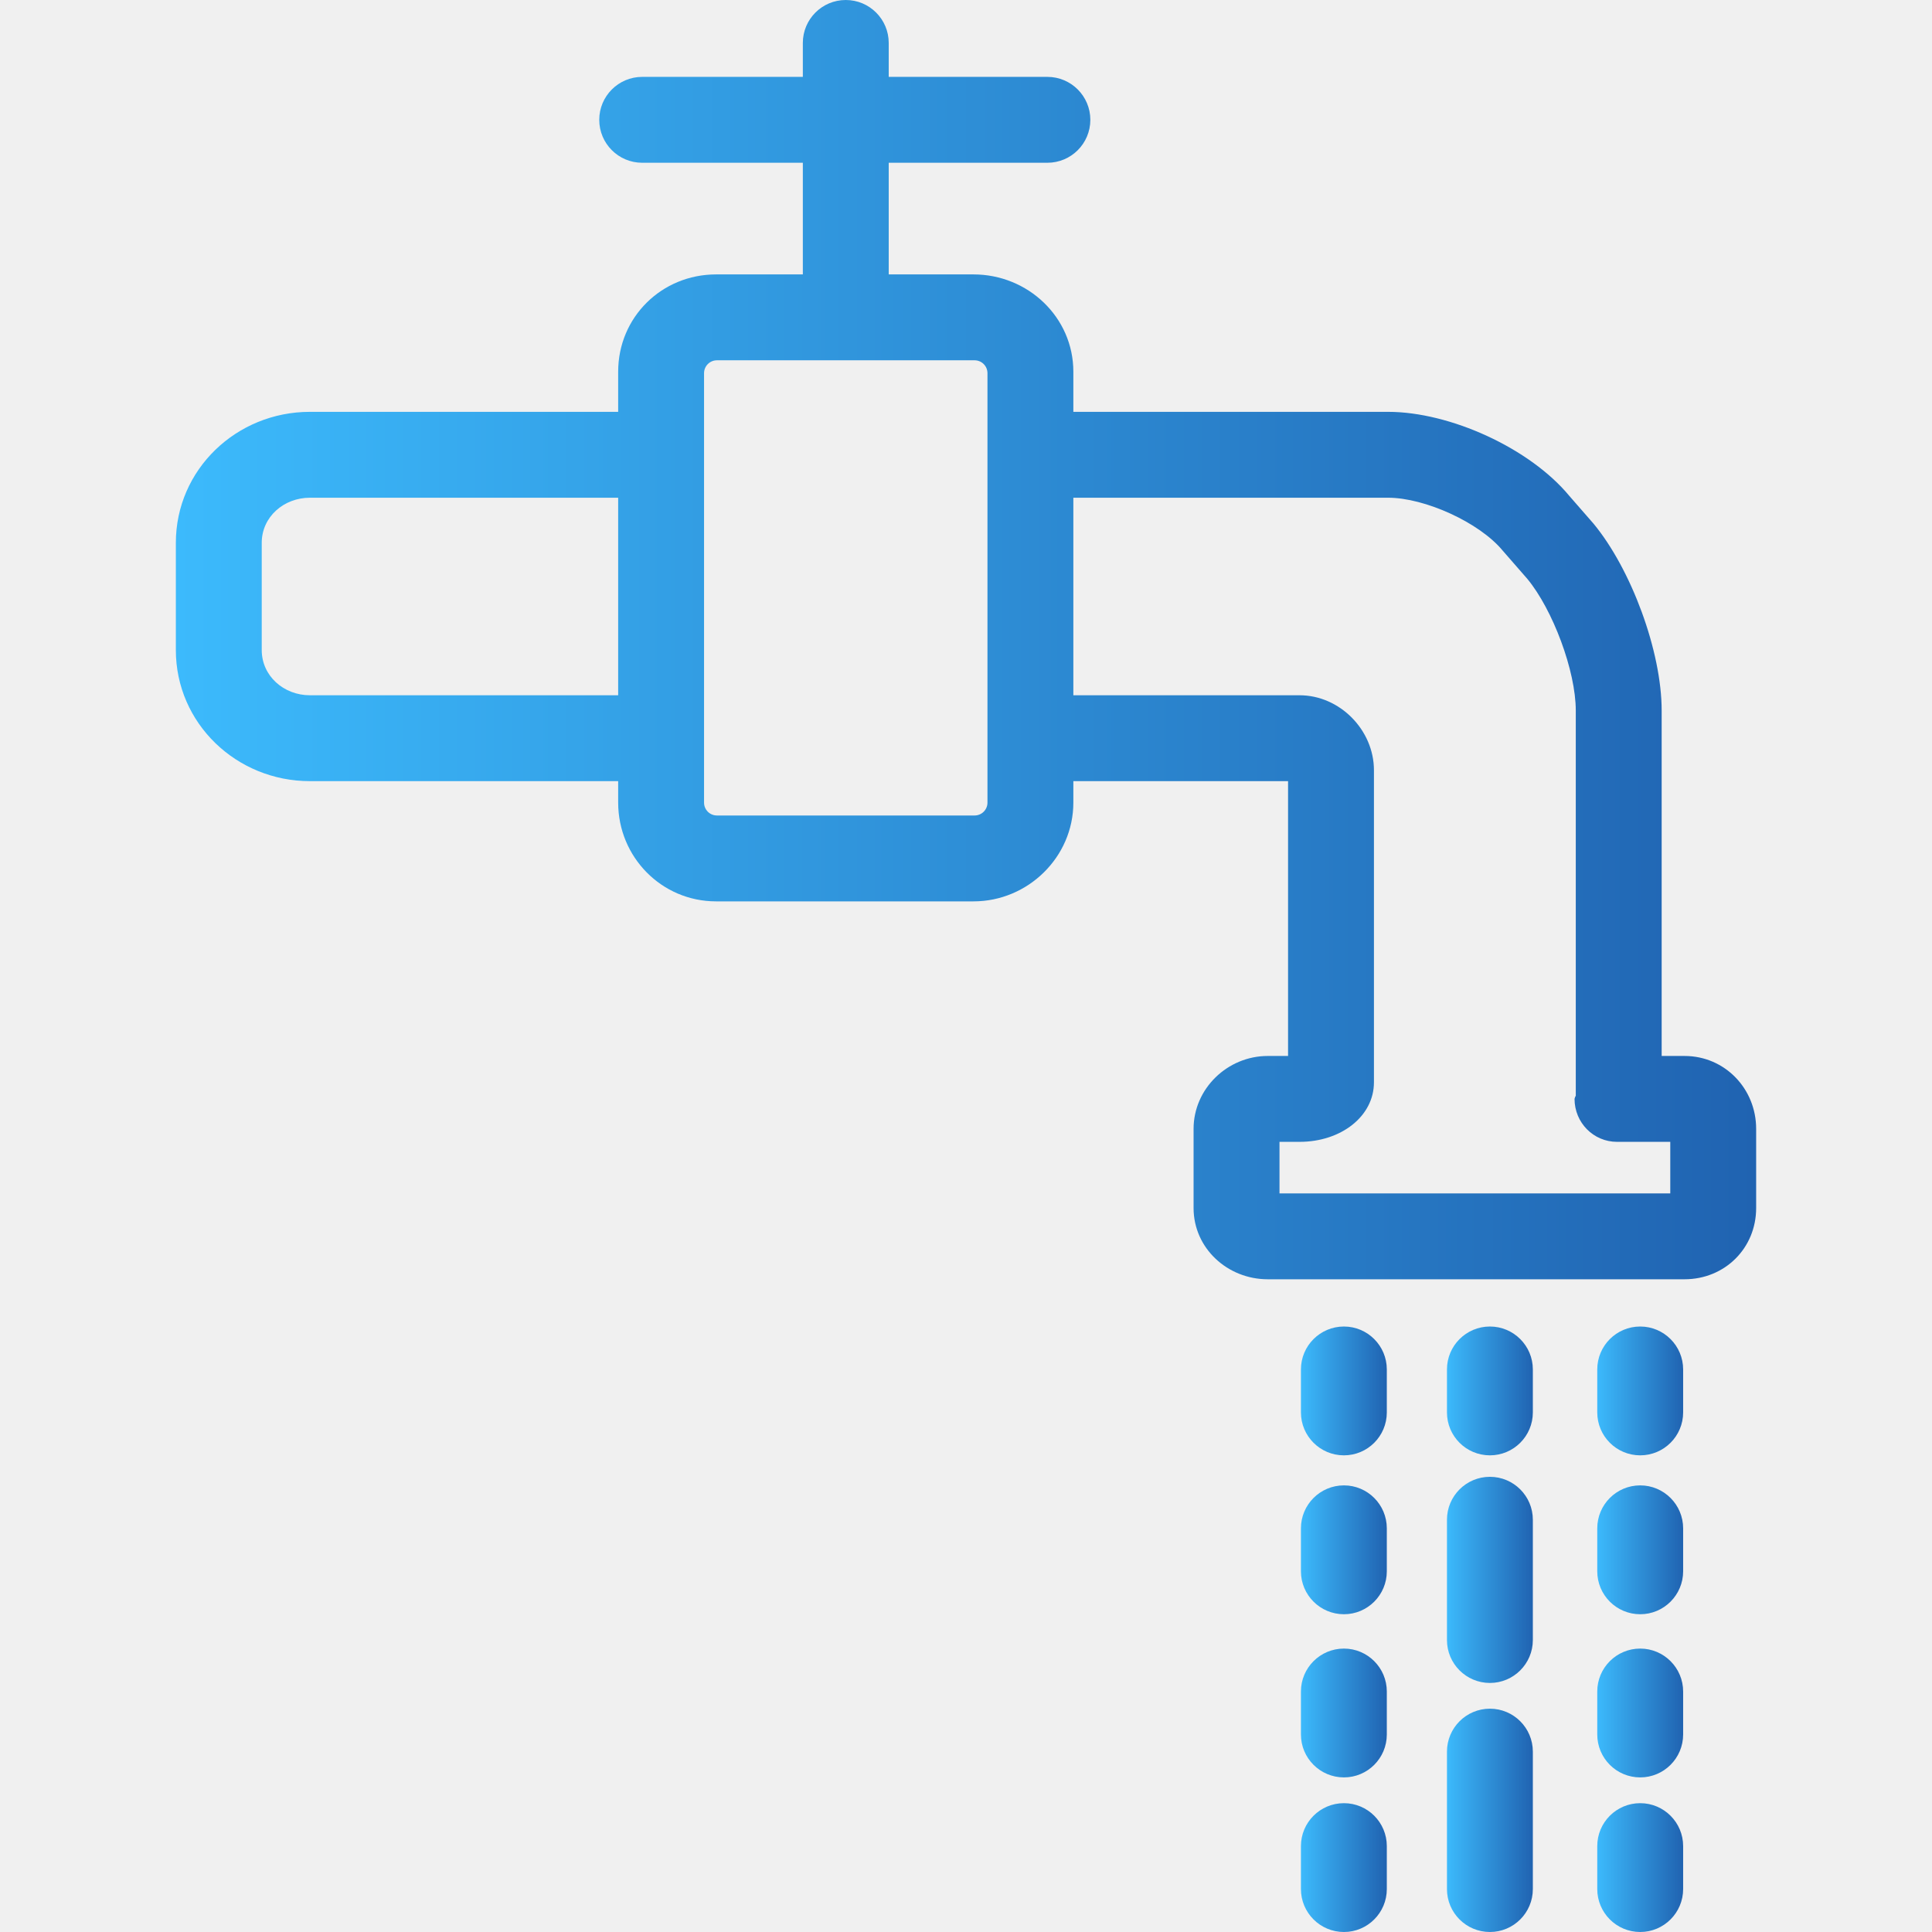
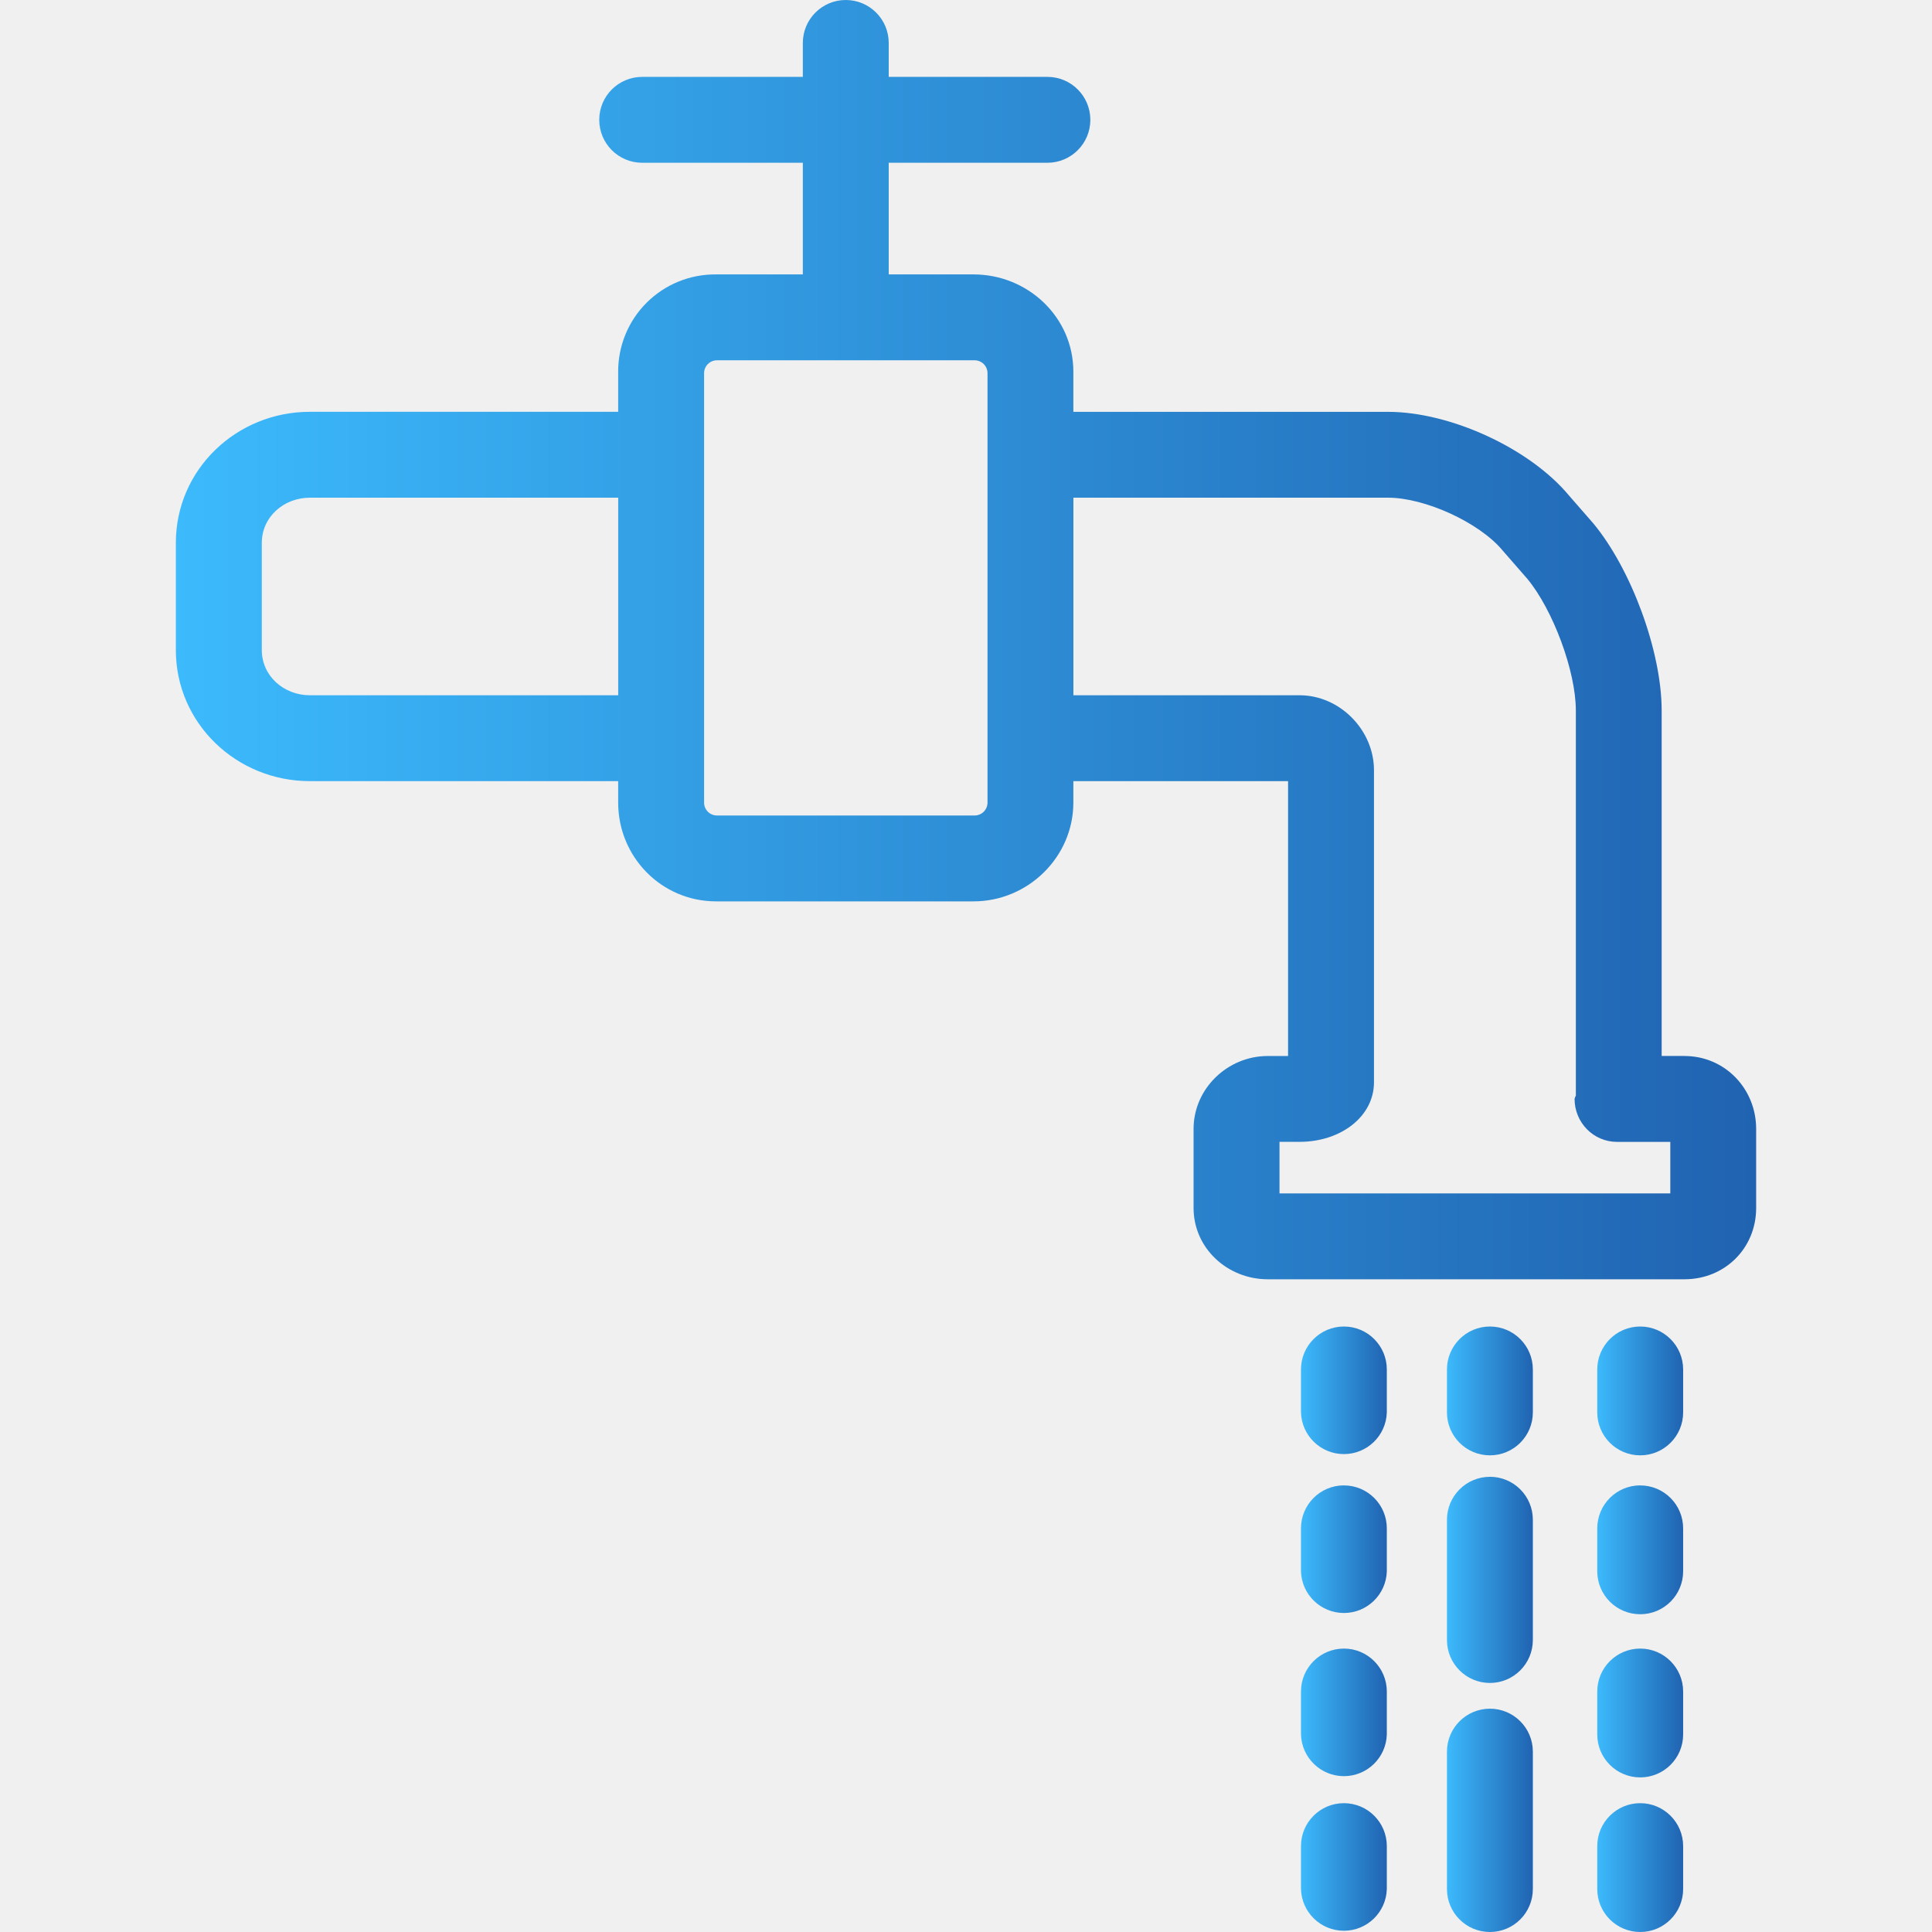
<svg xmlns="http://www.w3.org/2000/svg" width="53" height="53" viewBox="0 0 53 53" fill="none">
  <g clip-path="url(#clip0)">
-     <path d="M40.872 40.513C40.221 40.513 39.694 41.041 39.694 41.691V44.99C39.694 45.64 40.221 46.168 40.872 46.168C41.522 46.168 42.05 45.64 42.05 44.99V41.691C42.05 41.041 41.523 40.513 40.872 40.513Z" fill="url(#paint0_linear)" />
-     <path d="M40.872 46.874C40.221 46.874 39.694 47.402 39.694 48.053V51.822C39.694 52.473 40.221 53 40.872 53C41.522 53 42.05 52.473 42.05 51.822V48.053C42.05 47.402 41.523 46.874 40.872 46.874Z" fill="url(#paint1_linear)" />
-     <path d="M40.872 36.39C40.221 36.39 39.694 36.918 39.694 37.568V38.746C39.694 39.397 40.221 39.924 40.872 39.924C41.522 39.924 42.05 39.397 42.05 38.746V37.568C42.05 36.918 41.523 36.39 40.872 36.39Z" fill="url(#paint2_linear)" />
-     <path d="M44.995 36.39C44.344 36.39 43.817 36.918 43.817 37.568V38.746C43.817 39.397 44.344 39.924 44.995 39.924C45.645 39.924 46.173 39.397 46.173 38.746V37.568C46.173 36.918 45.645 36.39 44.995 36.39Z" fill="url(#paint3_linear)" />
-     <path d="M44.995 40.748C44.344 40.748 43.817 41.276 43.817 41.927V43.105C43.817 43.755 44.344 44.283 44.995 44.283C45.645 44.283 46.173 43.755 46.173 43.105V41.927C46.173 41.276 45.645 40.748 44.995 40.748Z" fill="url(#paint4_linear)" />
-     <path d="M44.995 45.225C44.344 45.225 43.817 45.753 43.817 46.403V47.581C43.817 48.232 44.344 48.759 44.995 48.759C45.645 48.759 46.173 48.232 46.173 47.581V46.403C46.173 45.753 45.645 45.225 44.995 45.225Z" fill="url(#paint5_linear)" />
-     <path d="M44.995 49.466C44.344 49.466 43.817 49.993 43.817 50.644V51.822C43.817 52.472 44.344 53 44.995 53C45.645 53 46.173 52.472 46.173 51.822V50.644C46.173 49.993 45.645 49.466 44.995 49.466Z" fill="url(#paint6_linear)" />
-     <path d="M36.867 36.39C36.216 36.39 35.688 36.918 35.688 37.568V38.746C35.688 39.397 36.216 39.924 36.867 39.924C37.517 39.924 38.044 39.397 38.044 38.746V37.568C38.044 36.918 37.517 36.39 36.867 36.39Z" fill="url(#paint7_linear)" />
-     <path d="M36.867 40.748C36.216 40.748 35.688 41.276 35.688 41.927V43.105C35.688 43.755 36.216 44.283 36.867 44.283C37.517 44.283 38.044 43.755 38.044 43.105V41.927C38.044 41.276 37.517 40.748 36.867 40.748Z" fill="url(#paint8_linear)" />
-     <path d="M36.867 45.225C36.216 45.225 35.688 45.753 35.688 46.403V47.581C35.688 48.232 36.216 48.759 36.867 48.759C37.517 48.759 38.044 48.232 38.044 47.581V46.403C38.044 45.753 37.517 45.225 36.867 45.225Z" fill="url(#paint9_linear)" />
-     <path d="M36.867 49.466C36.216 49.466 35.688 49.993 35.688 50.644V51.822C35.688 52.472 36.216 53 36.867 53C37.517 53 38.044 52.472 38.044 51.822V50.644C38.044 49.993 37.517 49.466 36.867 49.466Z" fill="url(#paint10_linear)" />
-     <path d="M46.211 28.968H45.584V19.494C45.584 17.869 44.75 15.616 43.714 14.364L43.049 13.602C41.966 12.294 39.777 11.298 38.079 11.298H29.445V10.197C29.445 8.703 28.2 7.528 26.706 7.528H24.38V4.465H28.733C29.383 4.465 29.911 3.938 29.911 3.287C29.911 2.637 29.383 2.109 28.733 2.109H24.38V1.178C24.38 0.527 23.852 0 23.202 0C22.551 0 22.024 0.527 22.024 1.178V2.109H17.617C16.967 2.109 16.439 2.637 16.439 3.287C16.439 3.938 16.967 4.465 17.617 4.465H22.024V7.528H19.645C18.15 7.528 16.958 8.703 16.958 10.197V11.298H8.501C6.488 11.298 4.824 12.879 4.824 14.893V17.831C4.824 19.845 6.488 21.429 8.501 21.429H16.958V22.017C16.958 23.511 18.15 24.727 19.644 24.727H26.706C28.2 24.727 29.445 23.511 29.445 22.017V21.429H35.335V28.968H34.778C33.674 28.968 32.743 29.864 32.743 30.968V33.139C32.743 34.243 33.674 35.094 34.778 35.094H46.21C47.315 35.094 48.176 34.243 48.176 33.139V30.968C48.176 29.864 47.315 28.968 46.211 28.968ZM8.501 19.073C7.787 19.073 7.18 18.546 7.18 17.831V14.893C7.18 14.178 7.787 13.654 8.501 13.654H16.958V19.073H8.501ZM27.089 22.018C27.089 22.213 26.931 22.371 26.736 22.371H19.667C19.472 22.371 19.314 22.213 19.314 22.018V10.238C19.314 10.042 19.472 9.884 19.667 9.884H26.736C26.931 9.884 27.089 10.042 27.089 10.238V22.018ZM45.82 32.738H35.1V31.324H35.65C36.792 31.324 37.691 30.621 37.691 29.691V21.13C37.691 20.026 36.754 19.073 35.65 19.073H29.445V13.654H38.079C39.084 13.654 40.582 14.33 41.222 15.104L41.899 15.88C42.595 16.721 43.228 18.403 43.228 19.494V30.057C43.228 30.072 43.207 30.086 43.208 30.1C43.207 30.115 43.194 30.13 43.194 30.145C43.194 30.796 43.711 31.324 44.361 31.324H45.82V32.738H45.82Z" fill="url(#paint11_linear)" />
+     <path d="M40.872 40.513c-.65 0-1.178.528-1.178 1.178v3.299a1.178 1.178 0 002.356 0v-3.3c0-.65-.527-1.178-1.178-1.178z" fill="url(#paint0_linear)" />
+     <path d="M40.872 46.874c-.65 0-1.178.528-1.178 1.178v3.77a1.178 1.178 0 002.356 0v-3.77c0-.65-.527-1.178-1.178-1.178z" fill="url(#paint1_linear)" />
+     <path d="M40.872 36.39c-.65 0-1.178.528-1.178 1.178v1.178a1.178 1.178 0 002.356 0v-1.178c0-.65-.527-1.178-1.178-1.178z" fill="url(#paint2_linear)" />
+     <path d="M44.995 36.39c-.65 0-1.178.528-1.178 1.178v1.178a1.178 1.178 0 002.356 0v-1.178c0-.65-.528-1.178-1.178-1.178z" fill="url(#paint3_linear)" />
+     <path d="M44.995 40.748c-.65 0-1.178.528-1.178 1.179v1.178a1.178 1.178 0 002.356 0v-1.178c0-.65-.528-1.178-1.178-1.178z" fill="url(#paint4_linear)" />
+     <path d="M44.995 45.225c-.65 0-1.178.528-1.178 1.178v1.178a1.178 1.178 0 002.356 0v-1.178c0-.65-.528-1.178-1.178-1.178z" fill="url(#paint5_linear)" />
+     <path d="M44.995 49.466c-.65 0-1.178.527-1.178 1.178v1.178a1.178 1.178 0 002.356 0v-1.178c0-.65-.528-1.178-1.178-1.178z" fill="url(#paint6_linear)" />
+     <path d="M36.867 36.39c-.651 0-1.178.528-1.178 1.178v1.178a1.178 1.178 0 002.355 0v-1.178c0-.65-.527-1.178-1.177-1.178z" fill="url(#paint7_linear)" />
+     <path d="M36.867 40.748c-.651 0-1.178.528-1.178 1.179v1.178a1.178 1.178 0 002.355 0v-1.178c0-.65-.527-1.178-1.177-1.178z" fill="url(#paint8_linear)" />
+     <path d="M36.867 45.225c-.651 0-1.178.528-1.178 1.178v1.178a1.178 1.178 0 002.355 0v-1.178c0-.65-.527-1.178-1.177-1.178z" fill="url(#paint9_linear)" />
+     <path d="M36.867 49.466c-.651 0-1.178.527-1.178 1.178v1.178a1.178 1.178 0 002.355 0v-1.178c0-.65-.527-1.178-1.177-1.178z" fill="url(#paint10_linear)" />
+     <path d="M46.21 28.968h-.626v-9.474c0-1.625-.834-3.878-1.87-5.13l-.665-.762c-1.083-1.308-3.272-2.304-4.97-2.304h-8.634v-1.101c0-1.494-1.245-2.669-2.74-2.669H24.38V4.465h4.353a1.178 1.178 0 000-2.356H24.38v-.931a1.178 1.178 0 00-2.356 0v.931h-4.407a1.178 1.178 0 000 2.356h4.407v3.063h-2.38a2.658 2.658 0 00-2.686 2.669v1.1H8.501c-2.013 0-3.677 1.582-3.677 3.595v2.94c0 2.013 1.664 3.597 3.677 3.597h8.457v.588c0 1.494 1.192 2.71 2.686 2.71h7.062c1.494 0 2.739-1.216 2.739-2.71v-.588h5.89v7.54h-.557c-1.104 0-2.035.895-2.035 2v2.17c0 1.104.931 1.955 2.035 1.955H46.21c1.105 0 1.966-.85 1.966-1.955v-2.17c0-1.105-.861-2-1.965-2zM8.502 19.073c-.714 0-1.32-.527-1.32-1.242v-2.938c0-.715.606-1.24 1.32-1.24h8.457v5.42H8.5zm18.588 2.945a.353.353 0 01-.353.353h-7.069a.353.353 0 01-.353-.353v-11.78c0-.196.158-.354.353-.354h7.069c.195 0 .353.158.353.354v11.78zm18.73 10.72H35.1v-1.414h.55c1.143 0 2.042-.703 2.042-1.633V21.13c0-1.104-.937-2.057-2.041-2.057h-6.205v-5.42h8.634c1.005 0 2.503.677 3.143 1.451l.677.776c.696.841 1.33 2.523 1.33 3.614v10.563c0 .015-.022.029-.021.043 0 .015-.014.03-.014.045 0 .65.517 1.18 1.167 1.18h1.459v1.413z" fill="url(#paint11_linear)" />
  </g>
  <defs>
    <linearGradient id="paint0_linear" x1="42.05" y1="43.34" x2="39.694" y2="43.34" gradientUnits="userSpaceOnUse">
      <stop stop-color="#2063B1" />
      <stop offset="1" stop-color="#3CBAFC" />
    </linearGradient>
    <linearGradient id="paint1_linear" x1="42.05" y1="49.937" x2="39.694" y2="49.937" gradientUnits="userSpaceOnUse">
      <stop stop-color="#2063B1" />
      <stop offset="1" stop-color="#3CBAFC" />
    </linearGradient>
    <linearGradient id="paint2_linear" x1="42.05" y1="38.157" x2="39.694" y2="38.157" gradientUnits="userSpaceOnUse">
      <stop stop-color="#2063B1" />
      <stop offset="1" stop-color="#3CBAFC" />
    </linearGradient>
    <linearGradient id="paint3_linear" x1="46.173" y1="38.157" x2="43.817" y2="38.157" gradientUnits="userSpaceOnUse">
      <stop stop-color="#2063B1" />
      <stop offset="1" stop-color="#3CBAFC" />
    </linearGradient>
    <linearGradient id="paint4_linear" x1="46.173" y1="42.516" x2="43.817" y2="42.516" gradientUnits="userSpaceOnUse">
      <stop stop-color="#2063B1" />
      <stop offset="1" stop-color="#3CBAFC" />
    </linearGradient>
    <linearGradient id="paint5_linear" x1="46.173" y1="46.992" x2="43.817" y2="46.992" gradientUnits="userSpaceOnUse">
      <stop stop-color="#2063B1" />
      <stop offset="1" stop-color="#3CBAFC" />
    </linearGradient>
    <linearGradient id="paint6_linear" x1="46.173" y1="51.233" x2="43.817" y2="51.233" gradientUnits="userSpaceOnUse">
      <stop stop-color="#2063B1" />
      <stop offset="1" stop-color="#3CBAFC" />
    </linearGradient>
    <linearGradient id="paint7_linear" x1="38.044" y1="38.157" x2="35.688" y2="38.157" gradientUnits="userSpaceOnUse">
      <stop stop-color="#2063B1" />
      <stop offset="1" stop-color="#3CBAFC" />
    </linearGradient>
    <linearGradient id="paint8_linear" x1="38.044" y1="42.516" x2="35.688" y2="42.516" gradientUnits="userSpaceOnUse">
      <stop stop-color="#2063B1" />
      <stop offset="1" stop-color="#3CBAFC" />
    </linearGradient>
    <linearGradient id="paint9_linear" x1="38.044" y1="46.992" x2="35.688" y2="46.992" gradientUnits="userSpaceOnUse">
      <stop stop-color="#2063B1" />
      <stop offset="1" stop-color="#3CBAFC" />
    </linearGradient>
    <linearGradient id="paint10_linear" x1="38.044" y1="51.233" x2="35.688" y2="51.233" gradientUnits="userSpaceOnUse">
      <stop stop-color="#2063B1" />
      <stop offset="1" stop-color="#3CBAFC" />
    </linearGradient>
    <linearGradient id="paint11_linear" x1="48.176" y1="17.547" x2="4.824" y2="17.547" gradientUnits="userSpaceOnUse">
      <stop stop-color="#2063B1" />
      <stop offset="1" stop-color="#3CBAFC" />
    </linearGradient>
    <clipPath id="clip0">
-       <rect width="53" height="53" fill="white" />
+       <path fill="#fff" d="M0 0h53v53H0z" />
    </clipPath>
  </defs>
</svg>
